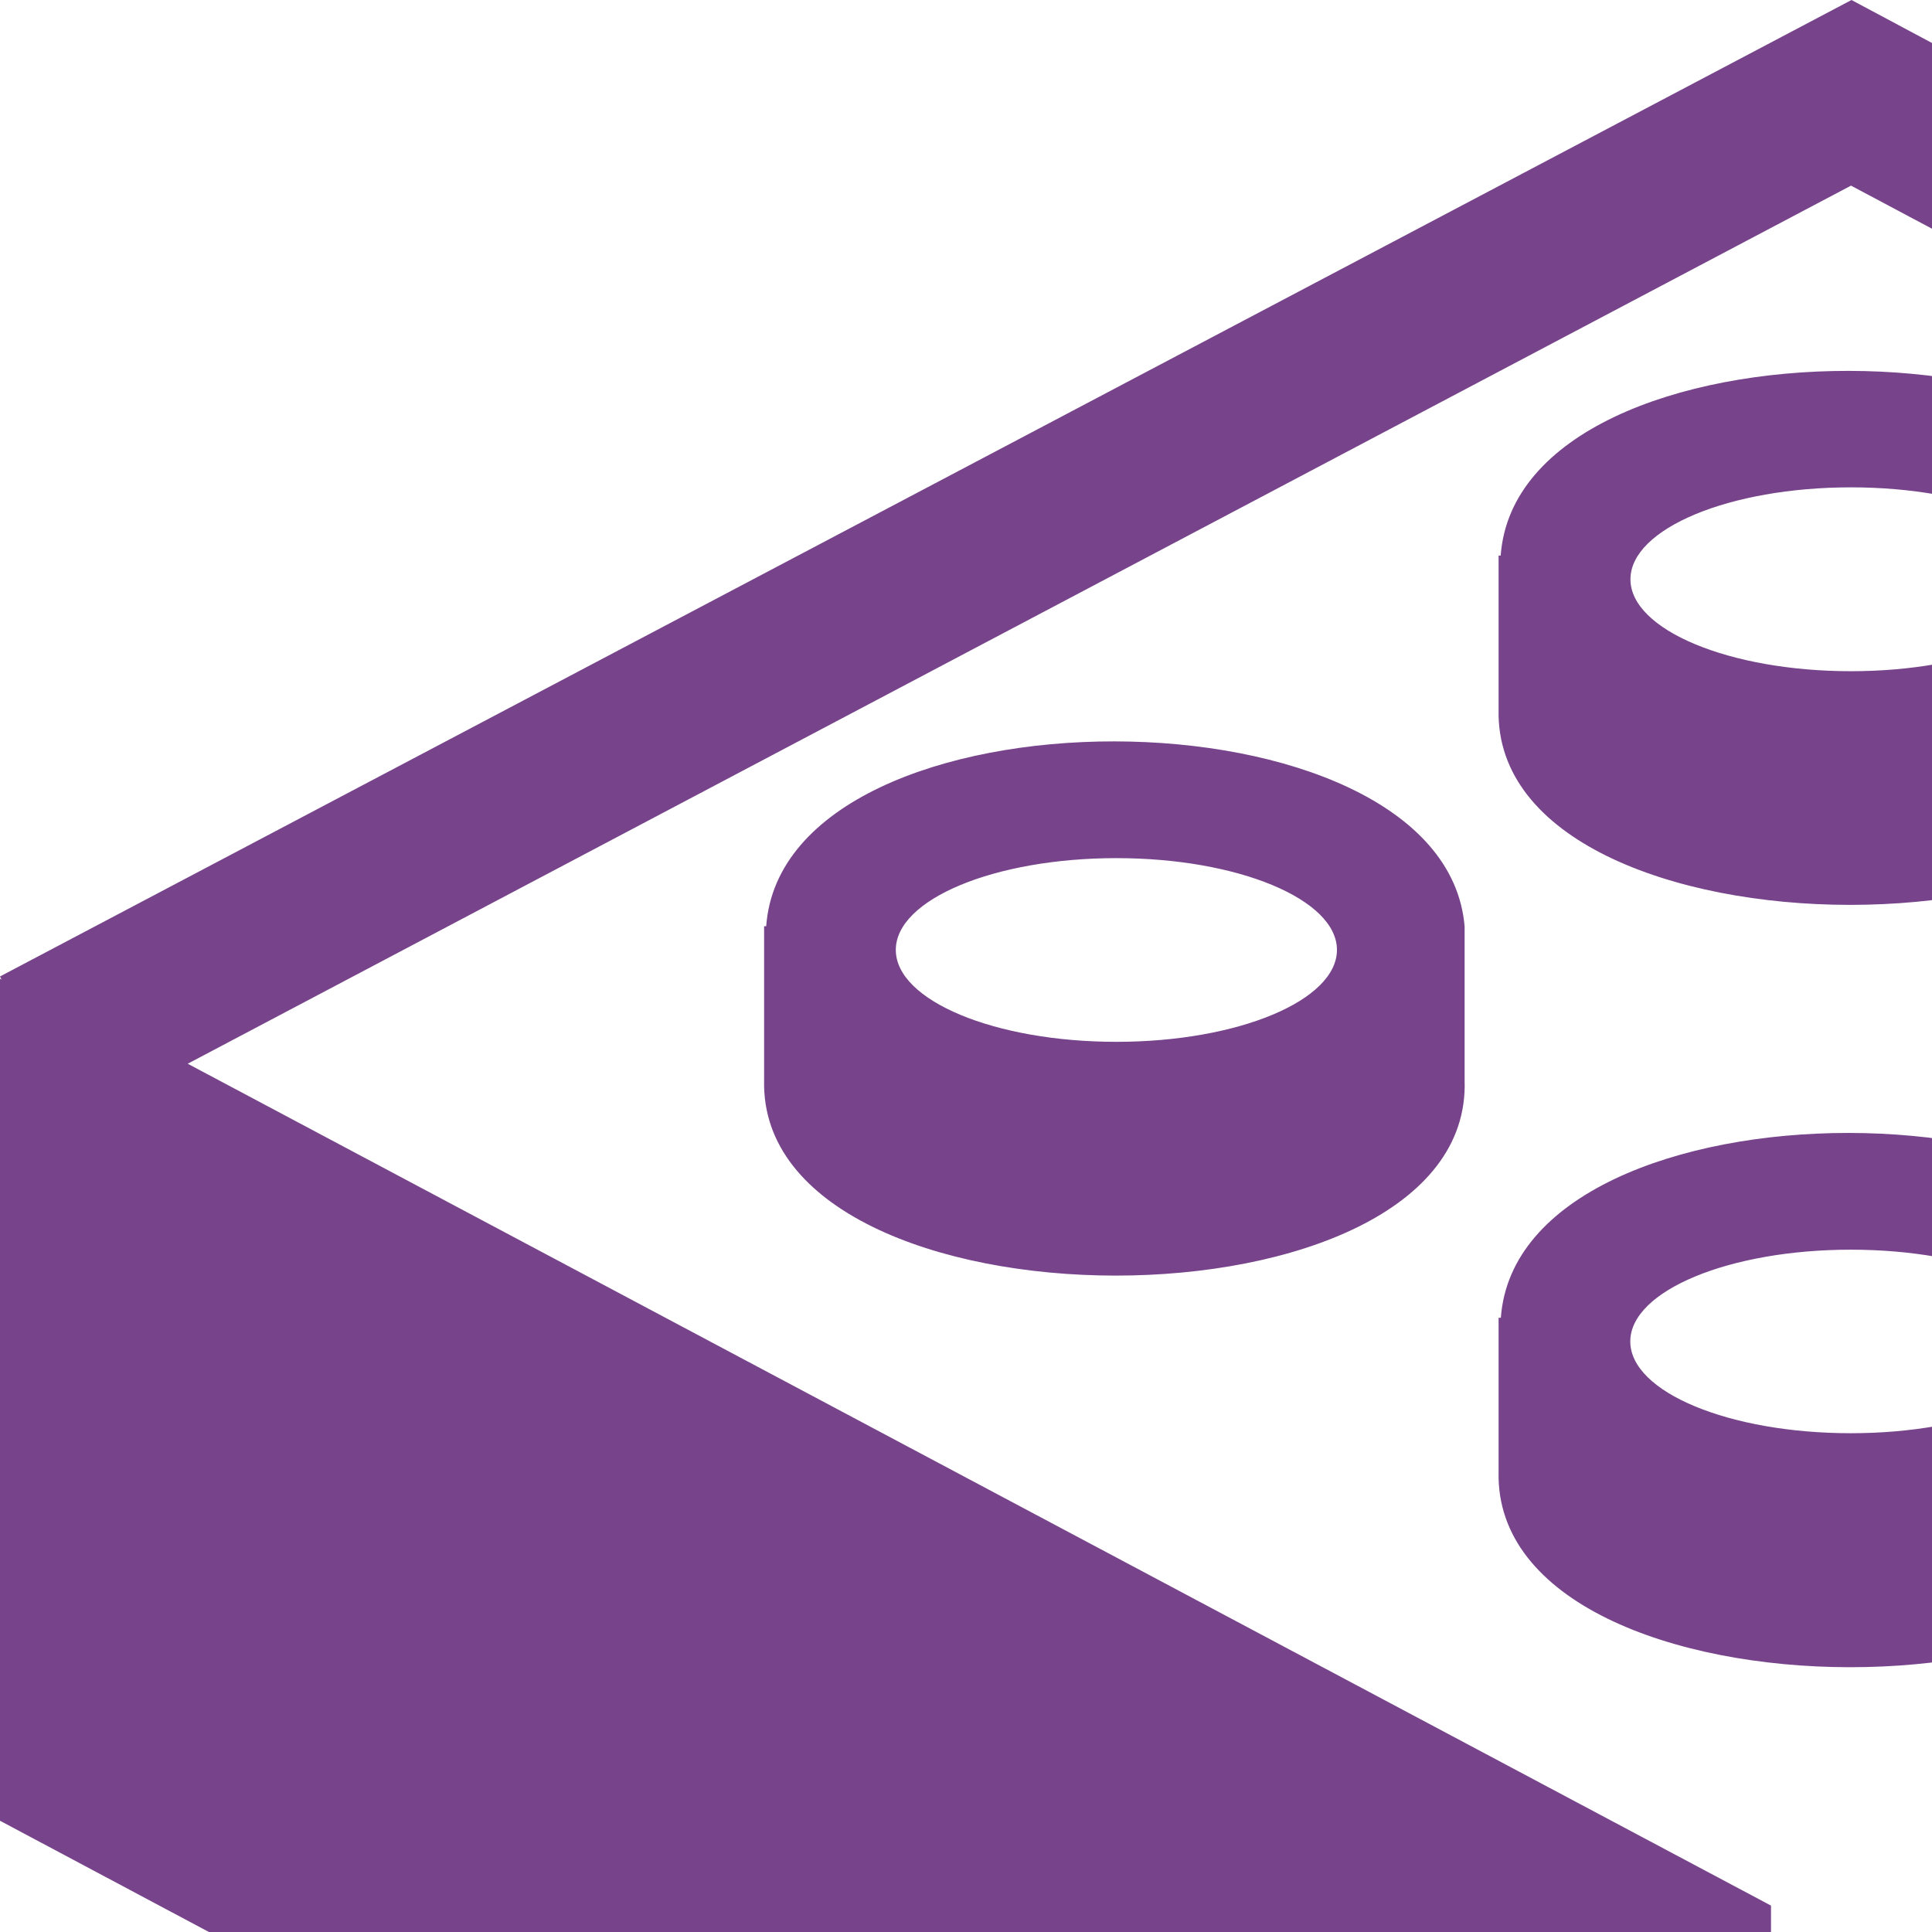
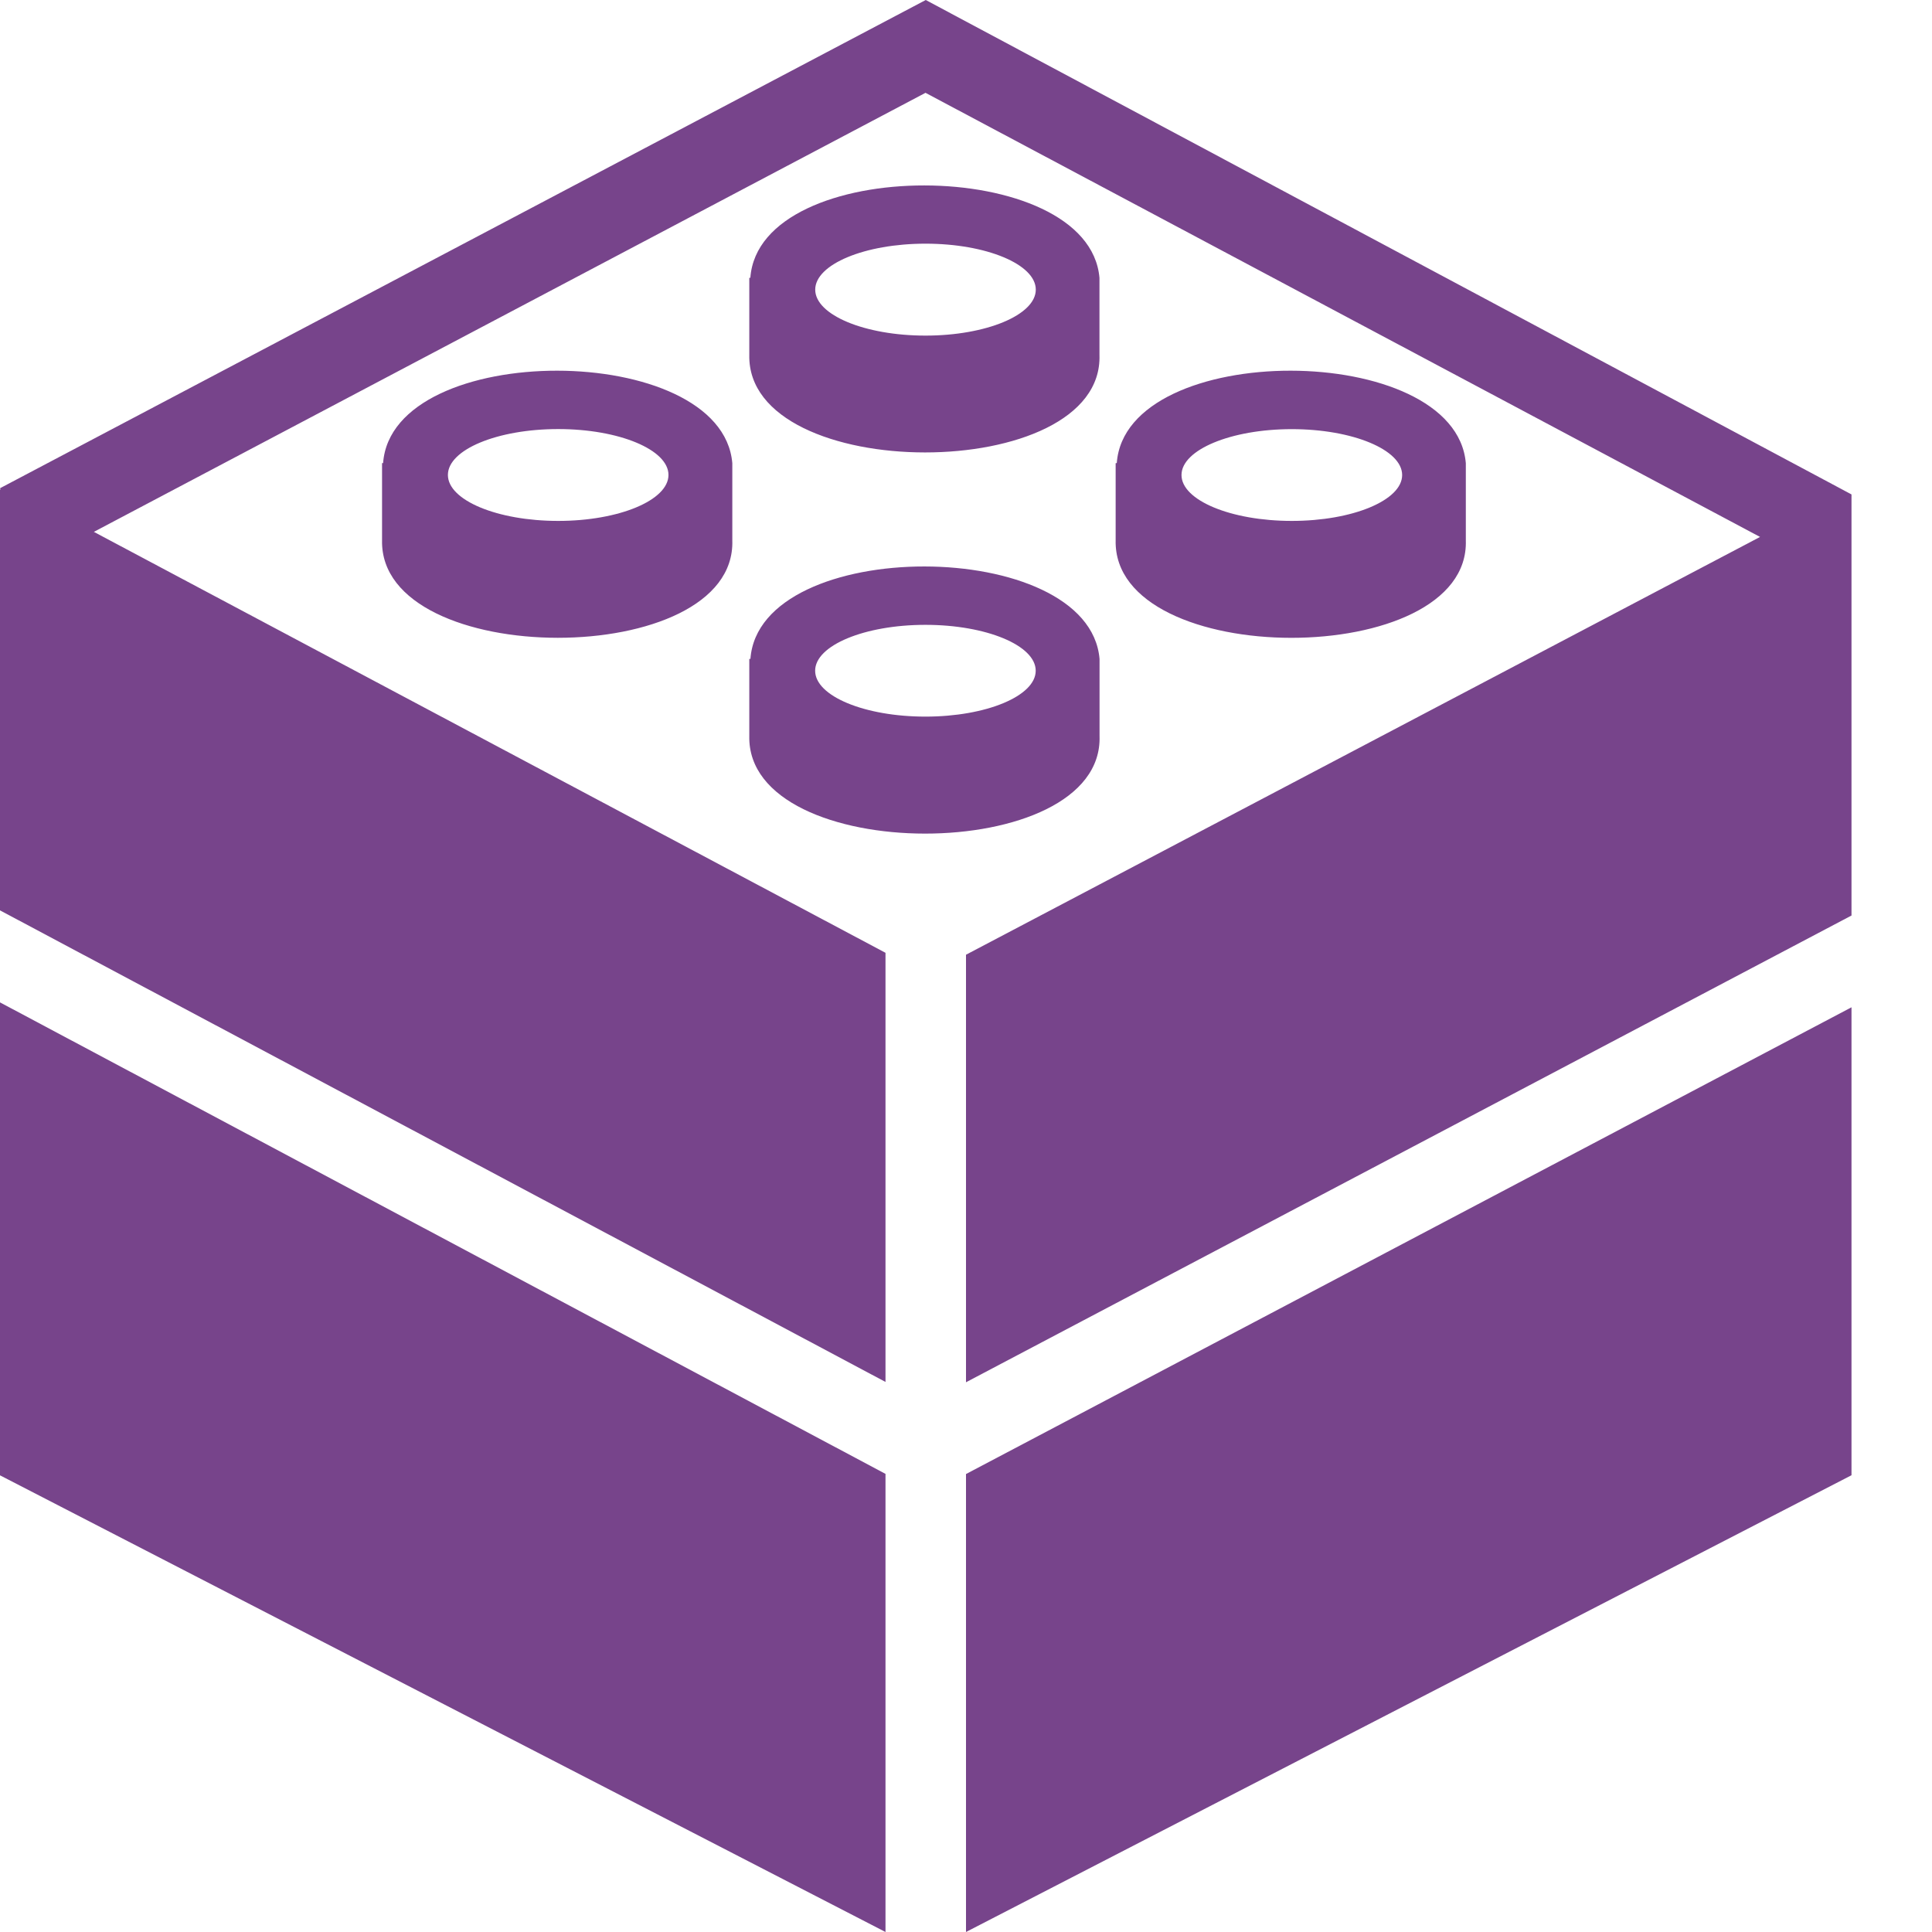
- <svg xmlns="http://www.w3.org/2000/svg" width="50" height="50" viewBox="0 0 12 12">
+ <svg xmlns="http://www.w3.org/2000/svg" width="50" height="50" viewBox="0 0 24 24">
  <path fill="#77448b" d="M4.759 5.753h-.013v.958c-.035 1.614 4.405 1.618 4.351 0v-.957c-.129-1.528-4.226-1.536-4.338-.001zm3.545.147c0 .314-.614.571-1.37.571-.755 0-1.37-.256-1.37-.571s.615-.57 1.37-.57c.756 0 1.37.256 1.37.57zm-8.304.179l.009.005-.009-.019 11.5-6.065 11.5 6.142v5.231l-11 5.798v-5.311l9.864-5.19-10.367-5.517-10.331 5.454 9.834 5.229v5.331l-11-5.858v-5.23zm23 6.434v5.813l-11 5.674v-5.689l11-5.798zm-13.692-3.37c-.035 1.615 4.406 1.618 4.351 0v-.957c-.129-1.528-4.225-1.536-4.337-.001h-.014v.958zm2.188-1.381c.755 0 1.37.255 1.37.57 0 .314-.615.57-1.37.57s-1.37-.255-1.37-.57c0-.315.615-.57 1.37-.57zm2.162-3.354v-.956c-.13-1.527-4.225-1.535-4.337-.001h-.013v.957c-.036 1.615 4.406 1.618 4.35 0zm-2.161-1.381c.754 0 1.37.256 1.37.571 0 .314-.616.571-1.37.571-.756 0-1.37-.257-1.37-.571 0-.314.614-.571 1.37-.571zm6.712 3.684v-.957c-.13-1.528-4.226-1.536-4.336-.001h-.014v.958c-.037 1.615 4.405 1.618 4.35 0zm-3.532-.81c0-.314.615-.57 1.37-.57.756 0 1.371.256 1.371.57s-.615.57-1.371.57c-.755 0-1.37-.256-1.37-.57zm-3.677 12.408v5.691l-11-5.673v-5.875l11 5.857z" />
</svg>
